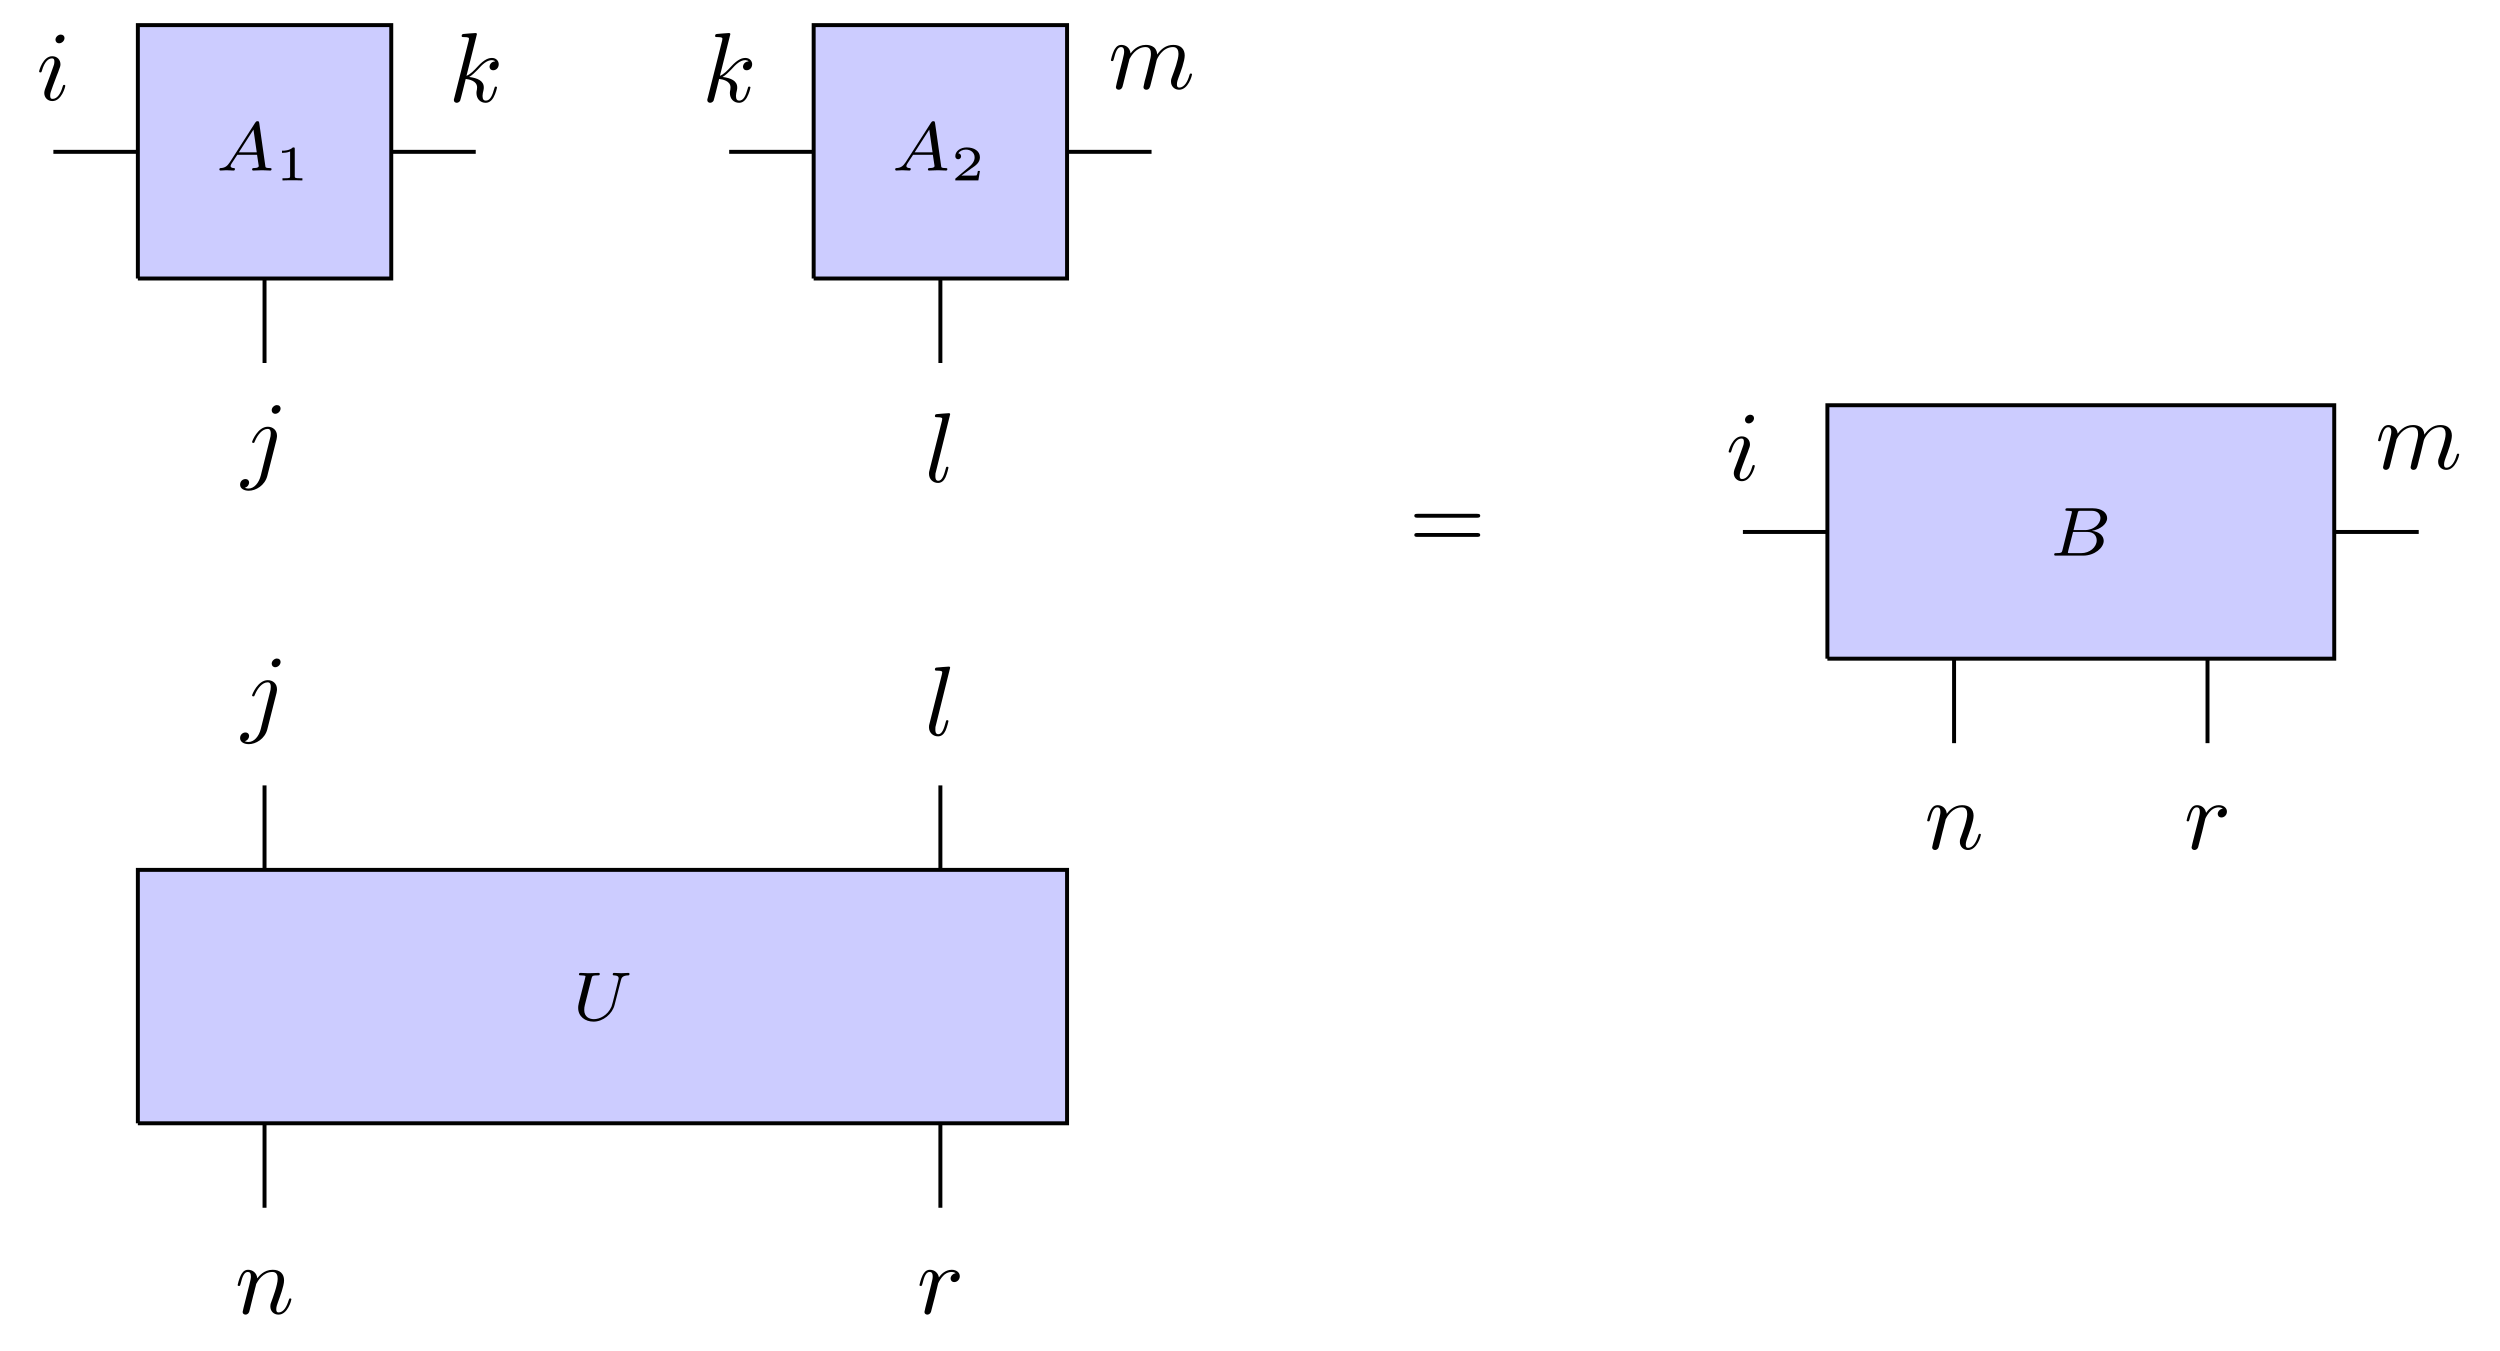
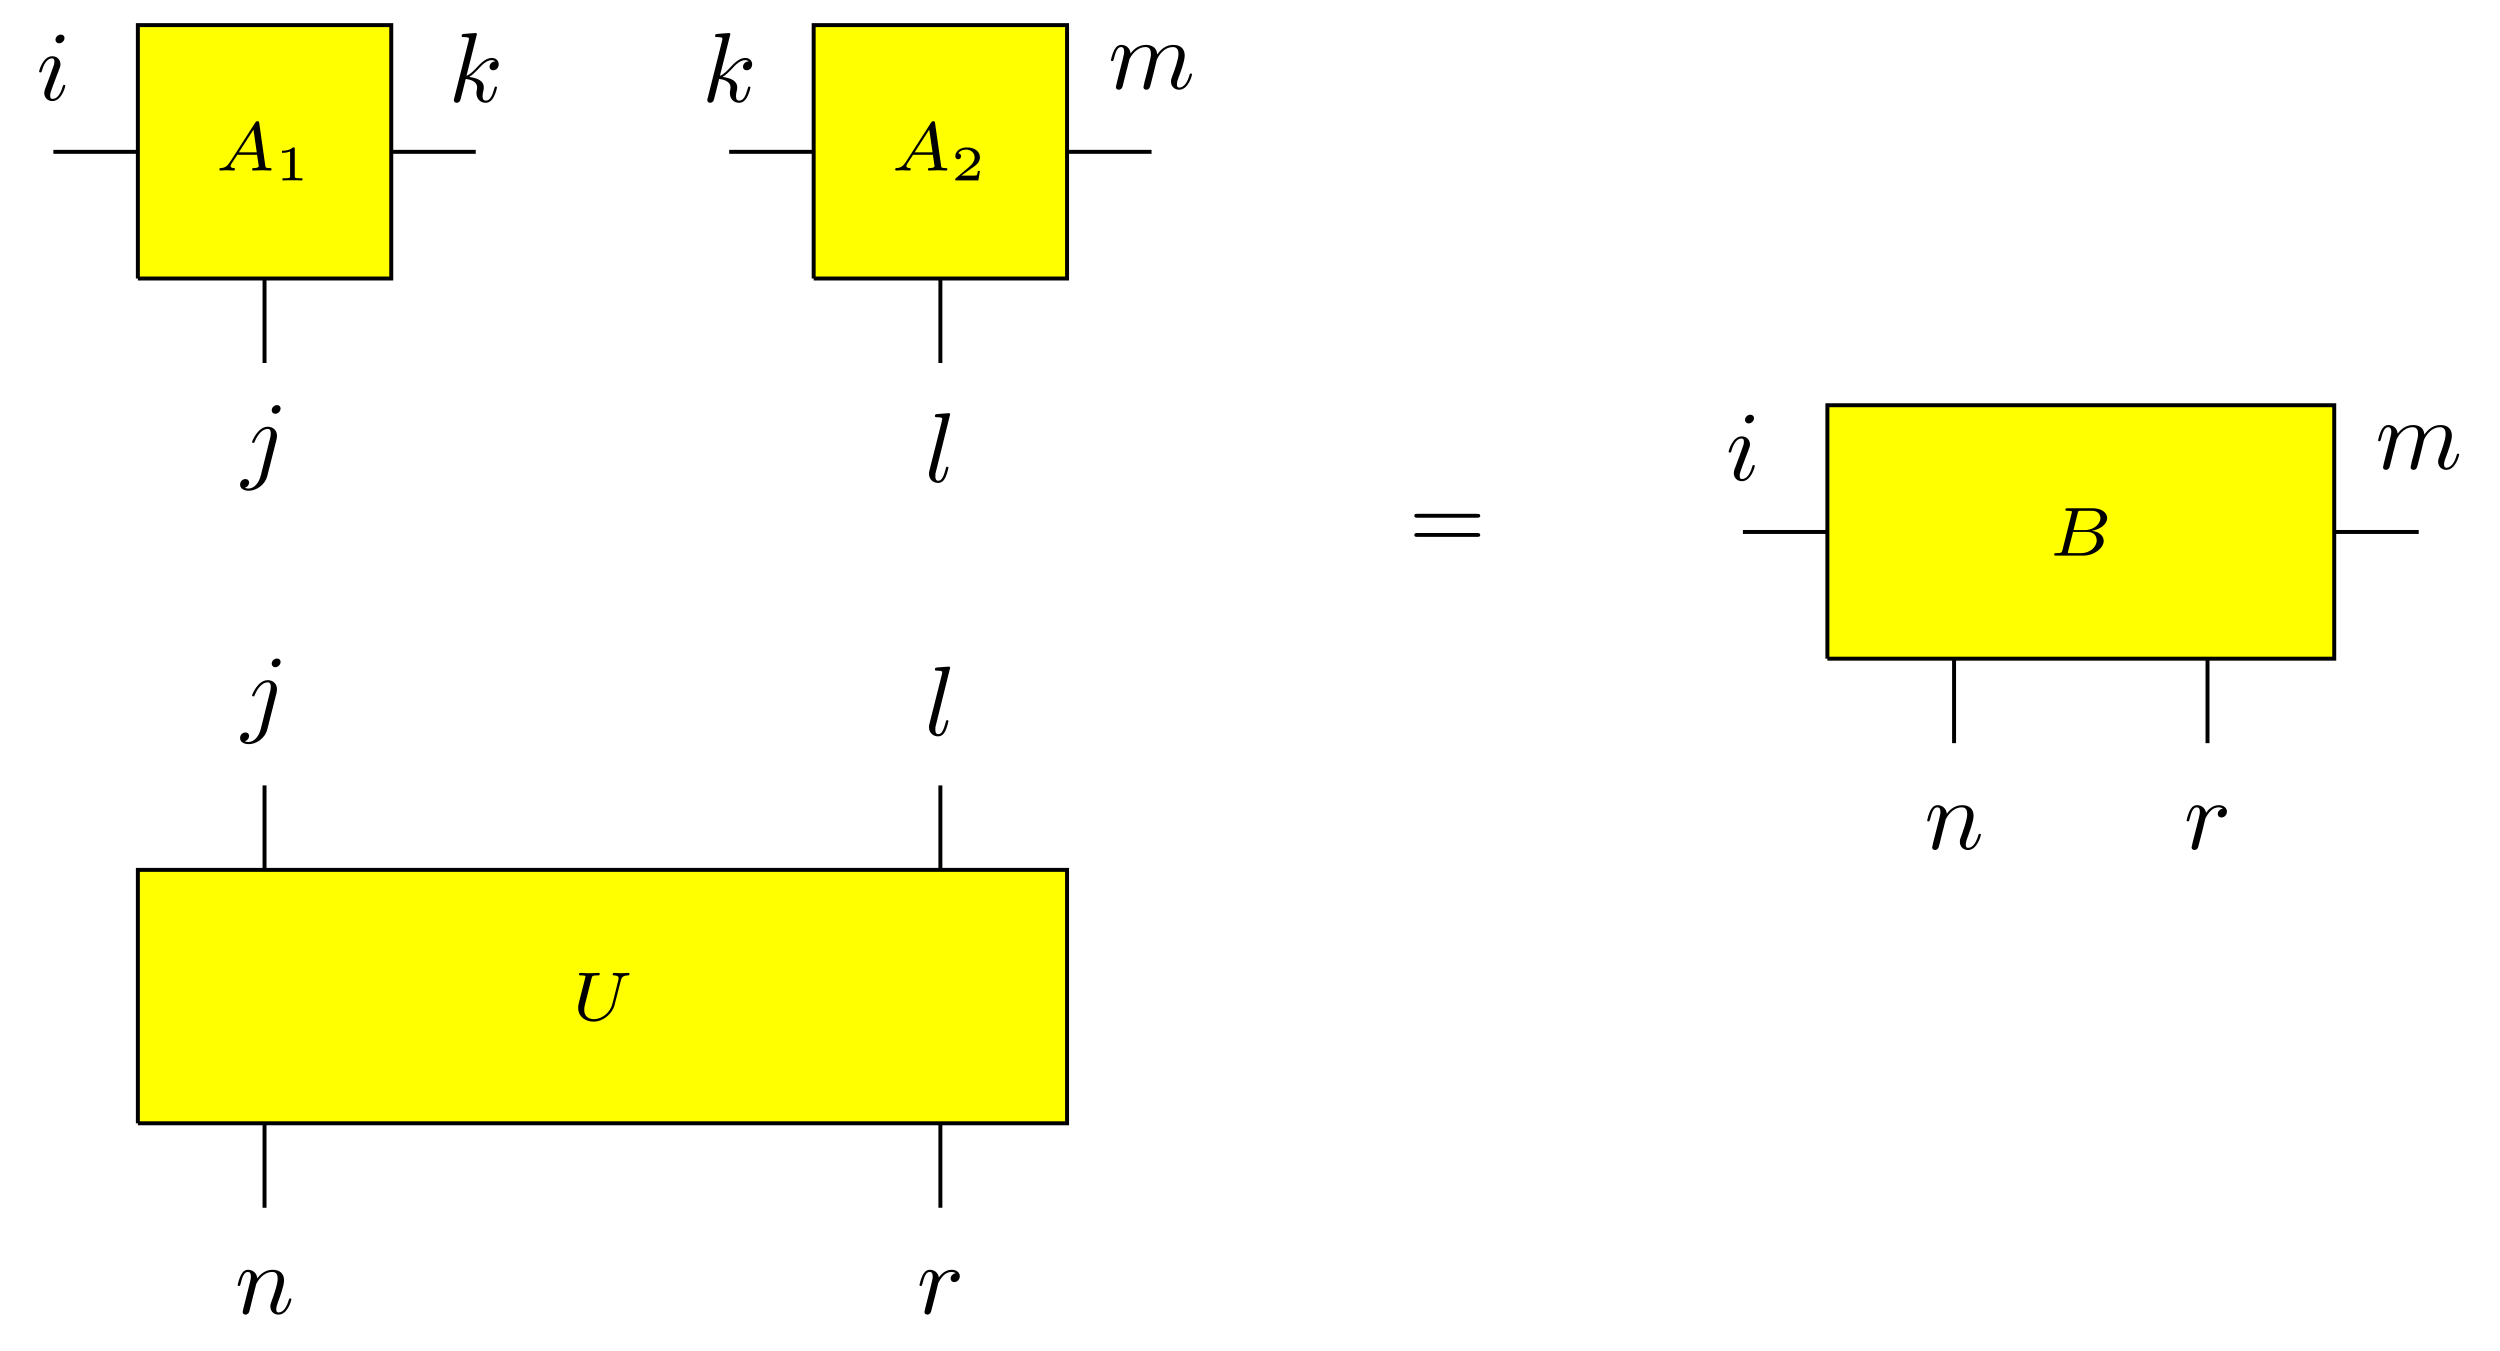
<svg xmlns="http://www.w3.org/2000/svg" xmlns:xlink="http://www.w3.org/1999/xlink" width="250.843pt" height="135.553pt" viewBox="0 0 250.843 135.553" version="1.2">
  <defs>
    <g>
      <symbol overflow="visible" id="glyph0-0">
        <path style="stroke:none;" d="" />
      </symbol>
      <symbol overflow="visible" id="glyph0-1">
        <path style="stroke:none;" d="M 4.922 -3.984 C 4.984 -4.266 5.094 -4.484 5.656 -4.5 C 5.688 -4.5 5.797 -4.5 5.797 -4.656 C 5.797 -4.688 5.75 -4.75 5.688 -4.75 C 5.469 -4.75 5.203 -4.719 4.969 -4.719 C 4.734 -4.719 4.453 -4.75 4.234 -4.75 C 4.203 -4.75 4.109 -4.75 4.109 -4.594 C 4.109 -4.5 4.188 -4.5 4.25 -4.5 C 4.578 -4.484 4.703 -4.391 4.703 -4.219 C 4.703 -4.172 4.688 -4.141 4.688 -4.109 C 4.578 -3.672 4.078 -1.578 3.984 -1.359 C 3.594 -0.469 2.781 -0.109 2.219 -0.109 C 1.75 -0.109 1.25 -0.344 1.25 -1.031 C 1.25 -1.203 1.266 -1.375 1.312 -1.531 L 1.984 -4.203 C 2.047 -4.438 2.062 -4.5 2.594 -4.5 C 2.719 -4.5 2.812 -4.5 2.812 -4.656 C 2.812 -4.672 2.781 -4.75 2.703 -4.75 C 2.5 -4.75 1.984 -4.719 1.781 -4.719 C 1.672 -4.719 1.422 -4.719 1.312 -4.734 C 1.172 -4.734 1 -4.75 0.875 -4.75 C 0.828 -4.75 0.719 -4.75 0.719 -4.594 C 0.719 -4.5 0.812 -4.5 0.953 -4.5 C 0.953 -4.5 1.078 -4.5 1.203 -4.484 C 1.359 -4.469 1.375 -4.453 1.375 -4.391 C 1.375 -4.344 1.297 -4.078 1.266 -3.922 L 1.109 -3.312 L 0.703 -1.719 C 0.641 -1.438 0.641 -1.375 0.641 -1.234 C 0.641 -0.375 1.344 0.141 2.188 0.141 C 3.141 0.141 4.078 -0.641 4.297 -1.547 Z M 4.922 -3.984 " />
      </symbol>
      <symbol overflow="visible" id="glyph0-2">
        <path style="stroke:none;" d="M 1.438 -0.828 C 1.188 -0.453 0.969 -0.281 0.562 -0.25 C 0.484 -0.25 0.391 -0.25 0.391 -0.109 C 0.391 -0.031 0.453 0 0.5 0 C 0.672 0 0.906 -0.031 1.094 -0.031 C 1.312 -0.031 1.594 0 1.812 0 C 1.844 0 1.953 0 1.953 -0.156 C 1.953 -0.25 1.859 -0.25 1.828 -0.25 C 1.766 -0.25 1.516 -0.266 1.516 -0.453 C 1.516 -0.547 1.594 -0.656 1.625 -0.719 L 2.188 -1.578 L 4.172 -1.578 L 4.344 -0.438 C 4.312 -0.359 4.266 -0.25 3.859 -0.25 C 3.781 -0.25 3.672 -0.25 3.672 -0.094 C 3.672 -0.062 3.703 0 3.797 0 C 3.984 0 4.484 -0.031 4.688 -0.031 C 4.812 -0.031 4.969 -0.016 5.094 -0.016 C 5.219 -0.016 5.375 0 5.5 0 C 5.578 0 5.625 -0.062 5.625 -0.141 C 5.625 -0.25 5.547 -0.25 5.438 -0.25 C 5.031 -0.25 5.016 -0.312 5 -0.469 L 4.391 -4.766 C 4.359 -4.906 4.359 -4.953 4.219 -4.953 C 4.094 -4.953 4.047 -4.891 3.984 -4.797 Z M 2.344 -1.828 L 3.812 -4.109 L 4.141 -1.828 Z M 2.344 -1.828 " />
      </symbol>
      <symbol overflow="visible" id="glyph0-3">
        <path style="stroke:none;" d="M 1.328 -0.547 C 1.266 -0.312 1.25 -0.25 0.703 -0.25 C 0.594 -0.25 0.5 -0.25 0.5 -0.109 C 0.5 0 0.578 0 0.703 0 L 3.406 0 C 4.562 0 5.469 -0.797 5.469 -1.484 C 5.469 -1.984 5.016 -2.406 4.281 -2.484 C 5.125 -2.641 5.812 -3.156 5.812 -3.766 C 5.812 -4.297 5.281 -4.75 4.375 -4.75 L 1.844 -4.75 C 1.719 -4.75 1.625 -4.75 1.625 -4.594 C 1.625 -4.5 1.703 -4.5 1.844 -4.5 C 1.859 -4.5 1.984 -4.5 2.109 -4.484 C 2.266 -4.469 2.281 -4.453 2.281 -4.391 C 2.281 -4.375 2.281 -4.344 2.25 -4.234 Z M 2.438 -2.562 L 2.859 -4.266 C 2.906 -4.484 2.922 -4.5 3.219 -4.5 L 4.266 -4.5 C 4.984 -4.5 5.141 -4.031 5.141 -3.766 C 5.141 -3.203 4.5 -2.562 3.578 -2.562 Z M 2.094 -0.25 C 1.891 -0.25 1.875 -0.25 1.875 -0.312 C 1.875 -0.328 1.875 -0.359 1.906 -0.469 L 2.391 -2.375 L 3.859 -2.375 C 4.516 -2.375 4.766 -1.938 4.766 -1.531 C 4.766 -0.844 4.062 -0.25 3.219 -0.25 Z M 2.094 -0.25 " />
      </symbol>
      <symbol overflow="visible" id="glyph1-0">
        <path style="stroke:none;" d="" />
      </symbol>
      <symbol overflow="visible" id="glyph1-1">
        <path style="stroke:none;" d="M 0.875 -0.594 C 0.844 -0.438 0.781 -0.203 0.781 -0.156 C 0.781 0.016 0.922 0.109 1.078 0.109 C 1.188 0.109 1.375 0.031 1.438 -0.172 C 1.453 -0.188 1.562 -0.656 1.625 -0.906 L 1.844 -1.797 C 1.906 -2.016 1.969 -2.234 2.016 -2.469 C 2.062 -2.641 2.141 -2.922 2.141 -2.969 C 2.297 -3.266 2.828 -4.172 3.766 -4.172 C 4.219 -4.172 4.297 -3.812 4.297 -3.484 C 4.297 -2.859 3.812 -1.594 3.656 -1.156 C 3.562 -0.938 3.562 -0.812 3.562 -0.703 C 3.562 -0.234 3.906 0.109 4.375 0.109 C 5.312 0.109 5.672 -1.344 5.672 -1.422 C 5.672 -1.516 5.578 -1.516 5.562 -1.516 C 5.453 -1.516 5.453 -1.484 5.406 -1.344 C 5.203 -0.672 4.875 -0.109 4.391 -0.109 C 4.219 -0.109 4.156 -0.203 4.156 -0.438 C 4.156 -0.688 4.25 -0.922 4.328 -1.141 C 4.516 -1.672 4.938 -2.766 4.938 -3.328 C 4.938 -4 4.516 -4.391 3.797 -4.391 C 2.906 -4.391 2.422 -3.75 2.25 -3.531 C 2.203 -4.078 1.781 -4.391 1.328 -4.391 C 0.875 -4.391 0.688 -4 0.594 -3.828 C 0.422 -3.484 0.281 -2.906 0.281 -2.859 C 0.281 -2.766 0.391 -2.766 0.406 -2.766 C 0.5 -2.766 0.516 -2.766 0.578 -2.984 C 0.75 -3.703 0.938 -4.172 1.297 -4.172 C 1.5 -4.172 1.609 -4.047 1.609 -3.719 C 1.609 -3.516 1.578 -3.406 1.453 -2.875 Z M 0.875 -0.594 " />
      </symbol>
      <symbol overflow="visible" id="glyph1-2">
        <path style="stroke:none;" d="M 0.875 -0.594 C 0.844 -0.438 0.781 -0.203 0.781 -0.156 C 0.781 0.016 0.922 0.109 1.078 0.109 C 1.188 0.109 1.375 0.031 1.438 -0.172 C 1.453 -0.203 1.797 -1.562 1.844 -1.734 C 1.922 -2.062 2.094 -2.766 2.156 -3.031 C 2.203 -3.156 2.469 -3.625 2.719 -3.844 C 2.797 -3.922 3.078 -4.172 3.516 -4.172 C 3.766 -4.172 3.922 -4.047 3.922 -4.047 C 3.625 -4 3.406 -3.766 3.406 -3.516 C 3.406 -3.344 3.516 -3.156 3.781 -3.156 C 4.047 -3.156 4.328 -3.391 4.328 -3.75 C 4.328 -4.094 4.016 -4.391 3.516 -4.391 C 2.859 -4.391 2.422 -3.906 2.234 -3.625 C 2.156 -4.078 1.797 -4.391 1.328 -4.391 C 0.875 -4.391 0.688 -4 0.594 -3.828 C 0.422 -3.484 0.281 -2.891 0.281 -2.859 C 0.281 -2.766 0.391 -2.766 0.406 -2.766 C 0.5 -2.766 0.516 -2.766 0.578 -2.984 C 0.75 -3.703 0.938 -4.172 1.297 -4.172 C 1.469 -4.172 1.609 -4.094 1.609 -3.719 C 1.609 -3.516 1.578 -3.406 1.453 -2.875 Z M 0.875 -0.594 " />
      </symbol>
      <symbol overflow="visible" id="glyph1-3">
        <path style="stroke:none;" d="M 3.938 -6.219 C 3.938 -6.406 3.812 -6.562 3.562 -6.562 C 3.344 -6.562 3.047 -6.344 3.047 -6.047 C 3.047 -5.844 3.188 -5.688 3.406 -5.688 C 3.672 -5.688 3.938 -5.938 3.938 -6.219 Z M 1.953 0.5 C 1.766 1.25 1.281 1.812 0.719 1.812 C 0.672 1.812 0.516 1.812 0.344 1.734 C 0.641 1.656 0.781 1.406 0.781 1.203 C 0.781 1.047 0.672 0.859 0.406 0.859 C 0.156 0.859 -0.125 1.062 -0.125 1.422 C -0.125 1.812 0.266 2.031 0.75 2.031 C 1.438 2.031 2.359 1.516 2.609 0.531 L 3.531 -3.109 C 3.578 -3.312 3.578 -3.453 3.578 -3.484 C 3.578 -4.047 3.156 -4.391 2.656 -4.391 C 1.656 -4.391 1.078 -2.953 1.078 -2.859 C 1.078 -2.766 1.188 -2.766 1.203 -2.766 C 1.297 -2.766 1.297 -2.766 1.375 -2.969 C 1.625 -3.562 2.094 -4.172 2.641 -4.172 C 2.766 -4.172 2.953 -4.141 2.953 -3.719 C 2.953 -3.484 2.922 -3.375 2.875 -3.203 Z M 1.953 0.5 " />
      </symbol>
      <symbol overflow="visible" id="glyph1-4">
        <path style="stroke:none;" d="M 2.562 -6.781 C 2.562 -6.797 2.562 -6.891 2.438 -6.891 C 2.203 -6.891 1.484 -6.812 1.219 -6.797 C 1.141 -6.781 1.031 -6.781 1.031 -6.594 C 1.031 -6.484 1.141 -6.484 1.281 -6.484 C 1.766 -6.484 1.766 -6.391 1.766 -6.312 L 1.734 -6.109 L 0.484 -1.141 C 0.453 -1.031 0.438 -0.969 0.438 -0.812 C 0.438 -0.234 0.875 0.109 1.344 0.109 C 1.672 0.109 1.922 -0.094 2.094 -0.453 C 2.266 -0.828 2.391 -1.406 2.391 -1.422 C 2.391 -1.516 2.297 -1.516 2.266 -1.516 C 2.172 -1.516 2.156 -1.484 2.125 -1.344 C 1.953 -0.703 1.766 -0.109 1.375 -0.109 C 1.078 -0.109 1.078 -0.422 1.078 -0.562 C 1.078 -0.812 1.078 -0.859 1.141 -1.047 Z M 2.562 -6.781 " />
      </symbol>
      <symbol overflow="visible" id="glyph1-5">
        <path style="stroke:none;" d="M 2.828 -6.219 C 2.828 -6.406 2.688 -6.562 2.453 -6.562 C 2.188 -6.562 1.922 -6.312 1.922 -6.047 C 1.922 -5.859 2.062 -5.688 2.297 -5.688 C 2.531 -5.688 2.828 -5.906 2.828 -6.219 Z M 2.062 -2.469 C 2.188 -2.766 2.188 -2.781 2.281 -3.047 C 2.359 -3.25 2.422 -3.391 2.422 -3.578 C 2.422 -4.031 2.094 -4.391 1.594 -4.391 C 0.672 -4.391 0.281 -2.953 0.281 -2.859 C 0.281 -2.766 0.391 -2.766 0.406 -2.766 C 0.5 -2.766 0.516 -2.781 0.562 -2.938 C 0.828 -3.875 1.234 -4.172 1.562 -4.172 C 1.656 -4.172 1.812 -4.172 1.812 -3.859 C 1.812 -3.641 1.75 -3.438 1.703 -3.344 C 1.625 -3.078 1.188 -1.922 1.031 -1.5 C 0.922 -1.25 0.797 -0.922 0.797 -0.703 C 0.797 -0.234 1.141 0.109 1.609 0.109 C 2.547 0.109 2.906 -1.328 2.906 -1.422 C 2.906 -1.516 2.828 -1.516 2.797 -1.516 C 2.688 -1.516 2.688 -1.484 2.641 -1.344 C 2.469 -0.719 2.141 -0.109 1.625 -0.109 C 1.453 -0.109 1.391 -0.203 1.391 -0.438 C 1.391 -0.688 1.453 -0.828 1.672 -1.438 Z M 2.062 -2.469 " />
      </symbol>
      <symbol overflow="visible" id="glyph1-6">
        <path style="stroke:none;" d="M 2.859 -6.781 C 2.859 -6.797 2.859 -6.891 2.719 -6.891 C 2.5 -6.891 1.766 -6.812 1.516 -6.797 C 1.438 -6.781 1.328 -6.781 1.328 -6.594 C 1.328 -6.484 1.406 -6.484 1.562 -6.484 C 2.031 -6.484 2.062 -6.406 2.062 -6.312 L 2.031 -6.109 L 0.594 -0.391 C 0.547 -0.25 0.547 -0.234 0.547 -0.172 C 0.547 0.062 0.75 0.109 0.828 0.109 C 0.969 0.109 1.109 0.016 1.172 -0.094 C 1.219 -0.188 1.672 -2.031 1.734 -2.281 C 2.062 -2.25 2.875 -2.094 2.875 -1.438 C 2.875 -1.359 2.875 -1.328 2.859 -1.219 C 2.828 -1.109 2.812 -0.984 2.812 -0.875 C 2.812 -0.281 3.203 0.109 3.734 0.109 C 4.031 0.109 4.297 -0.047 4.516 -0.422 C 4.766 -0.859 4.875 -1.406 4.875 -1.422 C 4.875 -1.516 4.781 -1.516 4.75 -1.516 C 4.656 -1.516 4.641 -1.484 4.609 -1.344 C 4.406 -0.609 4.188 -0.109 3.75 -0.109 C 3.562 -0.109 3.422 -0.219 3.422 -0.578 C 3.422 -0.75 3.469 -0.969 3.516 -1.141 C 3.547 -1.297 3.547 -1.344 3.547 -1.438 C 3.547 -2.094 2.922 -2.375 2.078 -2.484 C 2.391 -2.656 2.703 -2.984 2.938 -3.219 C 3.406 -3.75 3.859 -4.172 4.359 -4.172 C 4.406 -4.172 4.422 -4.172 4.438 -4.156 C 4.562 -4.141 4.578 -4.141 4.656 -4.078 C 4.672 -4.078 4.672 -4.062 4.688 -4.047 C 4.219 -4.016 4.125 -3.625 4.125 -3.516 C 4.125 -3.344 4.234 -3.156 4.5 -3.156 C 4.766 -3.156 5.047 -3.375 5.047 -3.766 C 5.047 -4.062 4.812 -4.391 4.375 -4.391 C 4.094 -4.391 3.641 -4.312 2.922 -3.516 C 2.578 -3.141 2.203 -2.75 1.812 -2.594 Z M 2.859 -6.781 " />
      </symbol>
      <symbol overflow="visible" id="glyph1-7">
        <path style="stroke:none;" d="M 0.875 -0.594 C 0.844 -0.438 0.781 -0.203 0.781 -0.156 C 0.781 0.016 0.922 0.109 1.078 0.109 C 1.188 0.109 1.375 0.031 1.438 -0.172 C 1.453 -0.188 1.562 -0.656 1.625 -0.906 L 1.844 -1.797 C 1.906 -2.016 1.969 -2.234 2.016 -2.469 C 2.062 -2.641 2.141 -2.922 2.141 -2.969 C 2.297 -3.266 2.828 -4.172 3.766 -4.172 C 4.219 -4.172 4.297 -3.812 4.297 -3.484 C 4.297 -3.234 4.234 -2.953 4.156 -2.656 L 3.875 -1.5 L 3.672 -0.75 C 3.641 -0.547 3.547 -0.203 3.547 -0.156 C 3.547 0.016 3.688 0.109 3.828 0.109 C 4.141 0.109 4.203 -0.141 4.281 -0.453 C 4.422 -1.016 4.797 -2.469 4.875 -2.859 C 4.906 -2.984 5.438 -4.172 6.516 -4.172 C 6.953 -4.172 7.062 -3.828 7.062 -3.484 C 7.062 -2.906 6.641 -1.781 6.438 -1.25 C 6.344 -1.016 6.312 -0.906 6.312 -0.703 C 6.312 -0.234 6.656 0.109 7.125 0.109 C 8.062 0.109 8.422 -1.344 8.422 -1.422 C 8.422 -1.516 8.344 -1.516 8.312 -1.516 C 8.203 -1.516 8.203 -1.484 8.156 -1.344 C 8.016 -0.812 7.688 -0.109 7.141 -0.109 C 6.969 -0.109 6.906 -0.203 6.906 -0.438 C 6.906 -0.688 7 -0.922 7.078 -1.141 C 7.281 -1.656 7.688 -2.766 7.688 -3.328 C 7.688 -3.969 7.297 -4.391 6.547 -4.391 C 5.797 -4.391 5.297 -3.953 4.922 -3.422 C 4.922 -3.562 4.891 -3.891 4.609 -4.141 C 4.359 -4.344 4.047 -4.391 3.797 -4.391 C 2.906 -4.391 2.422 -3.75 2.25 -3.531 C 2.203 -4.094 1.781 -4.391 1.328 -4.391 C 0.875 -4.391 0.688 -4 0.594 -3.828 C 0.422 -3.484 0.281 -2.891 0.281 -2.859 C 0.281 -2.766 0.391 -2.766 0.406 -2.766 C 0.5 -2.766 0.516 -2.766 0.578 -2.984 C 0.75 -3.703 0.938 -4.172 1.297 -4.172 C 1.453 -4.172 1.609 -4.094 1.609 -3.719 C 1.609 -3.516 1.578 -3.406 1.453 -2.875 Z M 0.875 -0.594 " />
      </symbol>
      <symbol overflow="visible" id="glyph2-0">
        <path style="stroke:none;" d="" />
      </symbol>
      <symbol overflow="visible" id="glyph2-1">
        <path style="stroke:none;" d="M 1.984 -3.156 C 1.984 -3.312 1.969 -3.312 1.797 -3.312 C 1.453 -2.984 0.891 -2.984 0.797 -2.984 L 0.703 -2.984 L 0.703 -2.766 L 0.797 -2.766 C 0.906 -2.766 1.234 -2.781 1.516 -2.906 L 1.516 -0.422 C 1.516 -0.266 1.516 -0.219 1 -0.219 L 0.75 -0.219 L 0.75 0 C 1.016 -0.016 1.453 -0.016 1.75 -0.016 C 2.031 -0.016 2.484 -0.016 2.75 0 L 2.75 -0.219 L 2.5 -0.219 C 1.984 -0.219 1.984 -0.266 1.984 -0.422 Z M 1.984 -3.156 " />
      </symbol>
      <symbol overflow="visible" id="glyph2-2">
        <path style="stroke:none;" d="M 2.922 -0.953 L 2.719 -0.953 C 2.703 -0.859 2.656 -0.562 2.578 -0.5 C 2.531 -0.484 2.109 -0.484 2.047 -0.484 L 1.062 -0.484 C 1.391 -0.719 1.766 -1 2.062 -1.203 C 2.516 -1.5 2.922 -1.797 2.922 -2.328 C 2.922 -2.953 2.328 -3.312 1.609 -3.312 C 0.938 -3.312 0.453 -2.922 0.453 -2.438 C 0.453 -2.172 0.672 -2.125 0.734 -2.125 C 0.875 -2.125 1.031 -2.219 1.031 -2.422 C 1.031 -2.609 0.906 -2.703 0.75 -2.719 C 0.891 -2.938 1.172 -3.094 1.516 -3.094 C 2 -3.094 2.391 -2.797 2.391 -2.312 C 2.391 -1.891 2.109 -1.578 1.719 -1.25 L 0.516 -0.234 C 0.469 -0.188 0.453 -0.188 0.453 -0.156 L 0.453 0 L 2.766 0 Z M 2.922 -0.953 " />
      </symbol>
      <symbol overflow="visible" id="glyph3-0">
        <path style="stroke:none;" d="" />
      </symbol>
      <symbol overflow="visible" id="glyph3-1">
        <path style="stroke:none;" d="M 6.828 -3.25 C 6.969 -3.25 7.172 -3.25 7.172 -3.453 C 7.172 -3.641 6.969 -3.641 6.844 -3.641 L 0.891 -3.641 C 0.75 -3.641 0.562 -3.641 0.562 -3.453 C 0.562 -3.25 0.75 -3.25 0.891 -3.25 Z M 6.844 -1.328 C 6.969 -1.328 7.172 -1.328 7.172 -1.516 C 7.172 -1.719 6.969 -1.719 6.828 -1.719 L 0.891 -1.719 C 0.75 -1.719 0.562 -1.719 0.562 -1.516 C 0.562 -1.328 0.75 -1.328 0.891 -1.328 Z M 6.844 -1.328 " />
      </symbol>
    </g>
  </defs>
  <g id="surface1">
-     <path style="fill-rule:nonzero;fill:rgb(79.999%,79.999%,100%);fill-opacity:1;stroke-width:0.399;stroke-linecap:butt;stroke-linejoin:miter;stroke:rgb(0%,0%,0%);stroke-opacity:1;stroke-miterlimit:10;" d="M -12.754 -12.755 L -12.754 12.755 L 80.787 12.755 L 80.787 -12.755 L -12.754 -12.755 " transform="matrix(0.996713,0,0,-0.996713,26.54456,99.99426)" />
+     <path style="fill-rule:nonzero;fill:rgb(100%,100%,0%);fill-opacity:1;stroke-width:0.399;stroke-linecap:butt;stroke-linejoin:miter;stroke:rgb(0%,0%,0%);stroke-opacity:1;stroke-miterlimit:10;" d="M -12.754 -12.755 L -12.754 12.755 L 80.787 12.755 L 80.787 -12.755 L -12.754 -12.755 " transform="matrix(0.996713,0,0,-0.996713,26.54456,99.99426)" />
    <path style="fill:none;stroke-width:0.399;stroke-linecap:butt;stroke-linejoin:miter;stroke:rgb(0%,0%,0%);stroke-opacity:1;stroke-miterlimit:10;" d="M -0.002 -21.259 L -0.002 -12.755 " transform="matrix(0.996713,0,0,-0.996713,26.54456,99.99426)" />
    <path style="fill:none;stroke-width:0.399;stroke-linecap:butt;stroke-linejoin:miter;stroke:rgb(0%,0%,0%);stroke-opacity:1;stroke-miterlimit:10;" d="M -0.002 12.755 L -0.002 21.259 " transform="matrix(0.996713,0,0,-0.996713,26.54456,99.99426)" />
    <path style="fill:none;stroke-width:0.399;stroke-linecap:butt;stroke-linejoin:miter;stroke:rgb(0%,0%,0%);stroke-opacity:1;stroke-miterlimit:10;" d="M 68.035 -21.259 L 68.035 -12.755 " transform="matrix(0.996713,0,0,-0.996713,26.54456,99.99426)" />
    <path style="fill:none;stroke-width:0.399;stroke-linecap:butt;stroke-linejoin:miter;stroke:rgb(0%,0%,0%);stroke-opacity:1;stroke-miterlimit:10;" d="M 68.035 12.755 L 68.035 21.259 " transform="matrix(0.996713,0,0,-0.996713,26.54456,99.99426)" />
    <g style="fill:rgb(0%,0%,0%);fill-opacity:1;">
      <use xlink:href="#glyph0-1" x="57.371" y="102.368" />
    </g>
    <g style="fill:rgb(0%,0%,0%);fill-opacity:1;">
      <use xlink:href="#glyph1-1" x="23.564" y="131.797" />
    </g>
    <g style="fill:rgb(0%,0%,0%);fill-opacity:1;">
      <use xlink:href="#glyph1-2" x="91.975" y="131.797" />
    </g>
    <g style="fill:rgb(0%,0%,0%);fill-opacity:1;">
      <use xlink:href="#glyph1-3" x="24.215" y="72.636" />
    </g>
    <g style="fill:rgb(0%,0%,0%);fill-opacity:1;">
      <use xlink:href="#glyph1-4" x="92.773" y="73.776" />
    </g>
-     <path style="fill-rule:nonzero;fill:rgb(79.999%,79.999%,100%);fill-opacity:1;stroke-width:0.399;stroke-linecap:butt;stroke-linejoin:miter;stroke:rgb(0%,0%,0%);stroke-opacity:1;stroke-miterlimit:10;" d="M -12.754 72.287 L -12.754 97.796 L 12.755 97.796 L 12.755 72.287 L -12.754 72.287 " transform="matrix(0.996713,0,0,-0.996713,26.54456,99.99426)" />
+     <path style="fill-rule:nonzero;fill:rgb(100%,100%,0%);fill-opacity:1;stroke-width:0.399;stroke-linecap:butt;stroke-linejoin:miter;stroke:rgb(0%,0%,0%);stroke-opacity:1;stroke-miterlimit:10;" d="M -12.754 72.287 L -12.754 97.796 L 12.755 97.796 L 12.755 72.287 L -12.754 72.287 " transform="matrix(0.996713,0,0,-0.996713,26.54456,99.99426)" />
    <path style="fill:none;stroke-width:0.399;stroke-linecap:butt;stroke-linejoin:miter;stroke:rgb(0%,0%,0%);stroke-opacity:1;stroke-miterlimit:10;" d="M -0.002 63.782 L -0.002 72.287 " transform="matrix(0.996713,0,0,-0.996713,26.54456,99.99426)" />
    <path style="fill:none;stroke-width:0.399;stroke-linecap:butt;stroke-linejoin:miter;stroke:rgb(0%,0%,0%);stroke-opacity:1;stroke-miterlimit:10;" d="M -21.259 85.039 L -12.754 85.039 " transform="matrix(0.996713,0,0,-0.996713,26.54456,99.99426)" />
    <path style="fill:none;stroke-width:0.399;stroke-linecap:butt;stroke-linejoin:miter;stroke:rgb(0%,0%,0%);stroke-opacity:1;stroke-miterlimit:10;" d="M 12.755 85.039 L 21.26 85.039 " transform="matrix(0.996713,0,0,-0.996713,26.54456,99.99426)" />
    <g style="fill:rgb(0%,0%,0%);fill-opacity:1;">
      <use xlink:href="#glyph0-2" x="21.621" y="17.112" />
    </g>
    <g style="fill:rgb(0%,0%,0%);fill-opacity:1;">
      <use xlink:href="#glyph2-1" x="27.592" y="18.104" />
    </g>
    <g style="fill:rgb(0%,0%,0%);fill-opacity:1;">
      <use xlink:href="#glyph1-5" x="3.644" y="10.032" />
    </g>
    <g style="fill:rgb(0%,0%,0%);fill-opacity:1;">
      <use xlink:href="#glyph1-3" x="24.215" y="47.208" />
    </g>
    <g style="fill:rgb(0%,0%,0%);fill-opacity:1;">
      <use xlink:href="#glyph1-6" x="44.994" y="10.205" />
    </g>
-     <path style="fill-rule:nonzero;fill:rgb(79.999%,79.999%,100%);fill-opacity:1;stroke-width:0.399;stroke-linecap:butt;stroke-linejoin:miter;stroke:rgb(0%,0%,0%);stroke-opacity:1;stroke-miterlimit:10;" d="M 55.278 72.287 L 55.278 97.796 L 80.787 97.796 L 80.787 72.287 L 55.278 72.287 " transform="matrix(0.996713,0,0,-0.996713,26.54456,99.99426)" />
+     <path style="fill-rule:nonzero;fill:rgb(100%,100%,0%);fill-opacity:1;stroke-width:0.399;stroke-linecap:butt;stroke-linejoin:miter;stroke:rgb(0%,0%,0%);stroke-opacity:1;stroke-miterlimit:10;" d="M 55.278 72.287 L 55.278 97.796 L 80.787 97.796 L 80.787 72.287 L 55.278 72.287 " transform="matrix(0.996713,0,0,-0.996713,26.54456,99.99426)" />
    <path style="fill:none;stroke-width:0.399;stroke-linecap:butt;stroke-linejoin:miter;stroke:rgb(0%,0%,0%);stroke-opacity:1;stroke-miterlimit:10;" d="M 68.035 63.782 L 68.035 72.287 " transform="matrix(0.996713,0,0,-0.996713,26.54456,99.99426)" />
    <path style="fill:none;stroke-width:0.399;stroke-linecap:butt;stroke-linejoin:miter;stroke:rgb(0%,0%,0%);stroke-opacity:1;stroke-miterlimit:10;" d="M 46.773 85.039 L 55.278 85.039 " transform="matrix(0.996713,0,0,-0.996713,26.54456,99.99426)" />
    <path style="fill:none;stroke-width:0.399;stroke-linecap:butt;stroke-linejoin:miter;stroke:rgb(0%,0%,0%);stroke-opacity:1;stroke-miterlimit:10;" d="M 80.787 85.039 L 89.292 85.039 " transform="matrix(0.996713,0,0,-0.996713,26.54456,99.99426)" />
    <g style="fill:rgb(0%,0%,0%);fill-opacity:1;">
      <use xlink:href="#glyph0-2" x="89.429" y="17.112" />
    </g>
    <g style="fill:rgb(0%,0%,0%);fill-opacity:1;">
      <use xlink:href="#glyph2-2" x="95.4" y="18.104" />
    </g>
    <g style="fill:rgb(0%,0%,0%);fill-opacity:1;">
      <use xlink:href="#glyph1-6" x="70.422" y="10.205" />
    </g>
    <g style="fill:rgb(0%,0%,0%);fill-opacity:1;">
      <use xlink:href="#glyph1-4" x="92.774" y="48.348" />
    </g>
    <g style="fill:rgb(0%,0%,0%);fill-opacity:1;">
      <use xlink:href="#glyph1-7" x="111.183" y="8.895" />
    </g>
    <g style="fill:rgb(0%,0%,0%);fill-opacity:1;">
      <use xlink:href="#glyph3-1" x="141.348" y="55.197" />
    </g>
-     <path style="fill-rule:nonzero;fill:rgb(79.999%,79.999%,100%);fill-opacity:1;stroke-width:0.399;stroke-linecap:butt;stroke-linejoin:miter;stroke:rgb(0%,0%,0%);stroke-opacity:1;stroke-miterlimit:10;" d="M 157.328 34.016 L 157.328 59.53 L 208.351 59.53 L 208.351 34.016 L 157.328 34.016 " transform="matrix(0.996713,0,0,-0.996713,26.54456,99.99426)" />
+     <path style="fill-rule:nonzero;fill:rgb(100%,100%,0%);fill-opacity:1;stroke-width:0.399;stroke-linecap:butt;stroke-linejoin:miter;stroke:rgb(0%,0%,0%);stroke-opacity:1;stroke-miterlimit:10;" d="M 157.328 34.016 L 157.328 59.53 L 208.351 59.53 L 208.351 34.016 L 157.328 34.016 " transform="matrix(0.996713,0,0,-0.996713,26.54456,99.99426)" />
    <path style="fill:none;stroke-width:0.399;stroke-linecap:butt;stroke-linejoin:miter;stroke:rgb(0%,0%,0%);stroke-opacity:1;stroke-miterlimit:10;" d="M 170.081 25.512 L 170.081 34.016 " transform="matrix(0.996713,0,0,-0.996713,26.54456,99.99426)" />
    <path style="fill:none;stroke-width:0.399;stroke-linecap:butt;stroke-linejoin:miter;stroke:rgb(0%,0%,0%);stroke-opacity:1;stroke-miterlimit:10;" d="M 195.594 25.512 L 195.594 34.016 " transform="matrix(0.996713,0,0,-0.996713,26.54456,99.99426)" />
    <path style="fill:none;stroke-width:0.399;stroke-linecap:butt;stroke-linejoin:miter;stroke:rgb(0%,0%,0%);stroke-opacity:1;stroke-miterlimit:10;" d="M 148.823 46.773 L 157.328 46.773 " transform="matrix(0.996713,0,0,-0.996713,26.54456,99.99426)" />
    <path style="fill:none;stroke-width:0.399;stroke-linecap:butt;stroke-linejoin:miter;stroke:rgb(0%,0%,0%);stroke-opacity:1;stroke-miterlimit:10;" d="M 208.351 46.773 L 216.856 46.773 " transform="matrix(0.996713,0,0,-0.996713,26.54456,99.99426)" />
    <g style="fill:rgb(0%,0%,0%);fill-opacity:1;">
      <use xlink:href="#glyph0-3" x="205.611" y="55.75" />
    </g>
    <g style="fill:rgb(0%,0%,0%);fill-opacity:1;">
      <use xlink:href="#glyph1-5" x="173.165" y="48.174" />
    </g>
    <g style="fill:rgb(0%,0%,0%);fill-opacity:1;">
      <use xlink:href="#glyph1-1" x="193.085" y="85.179" />
    </g>
    <g style="fill:rgb(0%,0%,0%);fill-opacity:1;">
      <use xlink:href="#glyph1-2" x="219.116" y="85.179" />
    </g>
    <g style="fill:rgb(0%,0%,0%);fill-opacity:1;">
      <use xlink:href="#glyph1-7" x="238.325" y="47.037" />
    </g>
  </g>
</svg>
